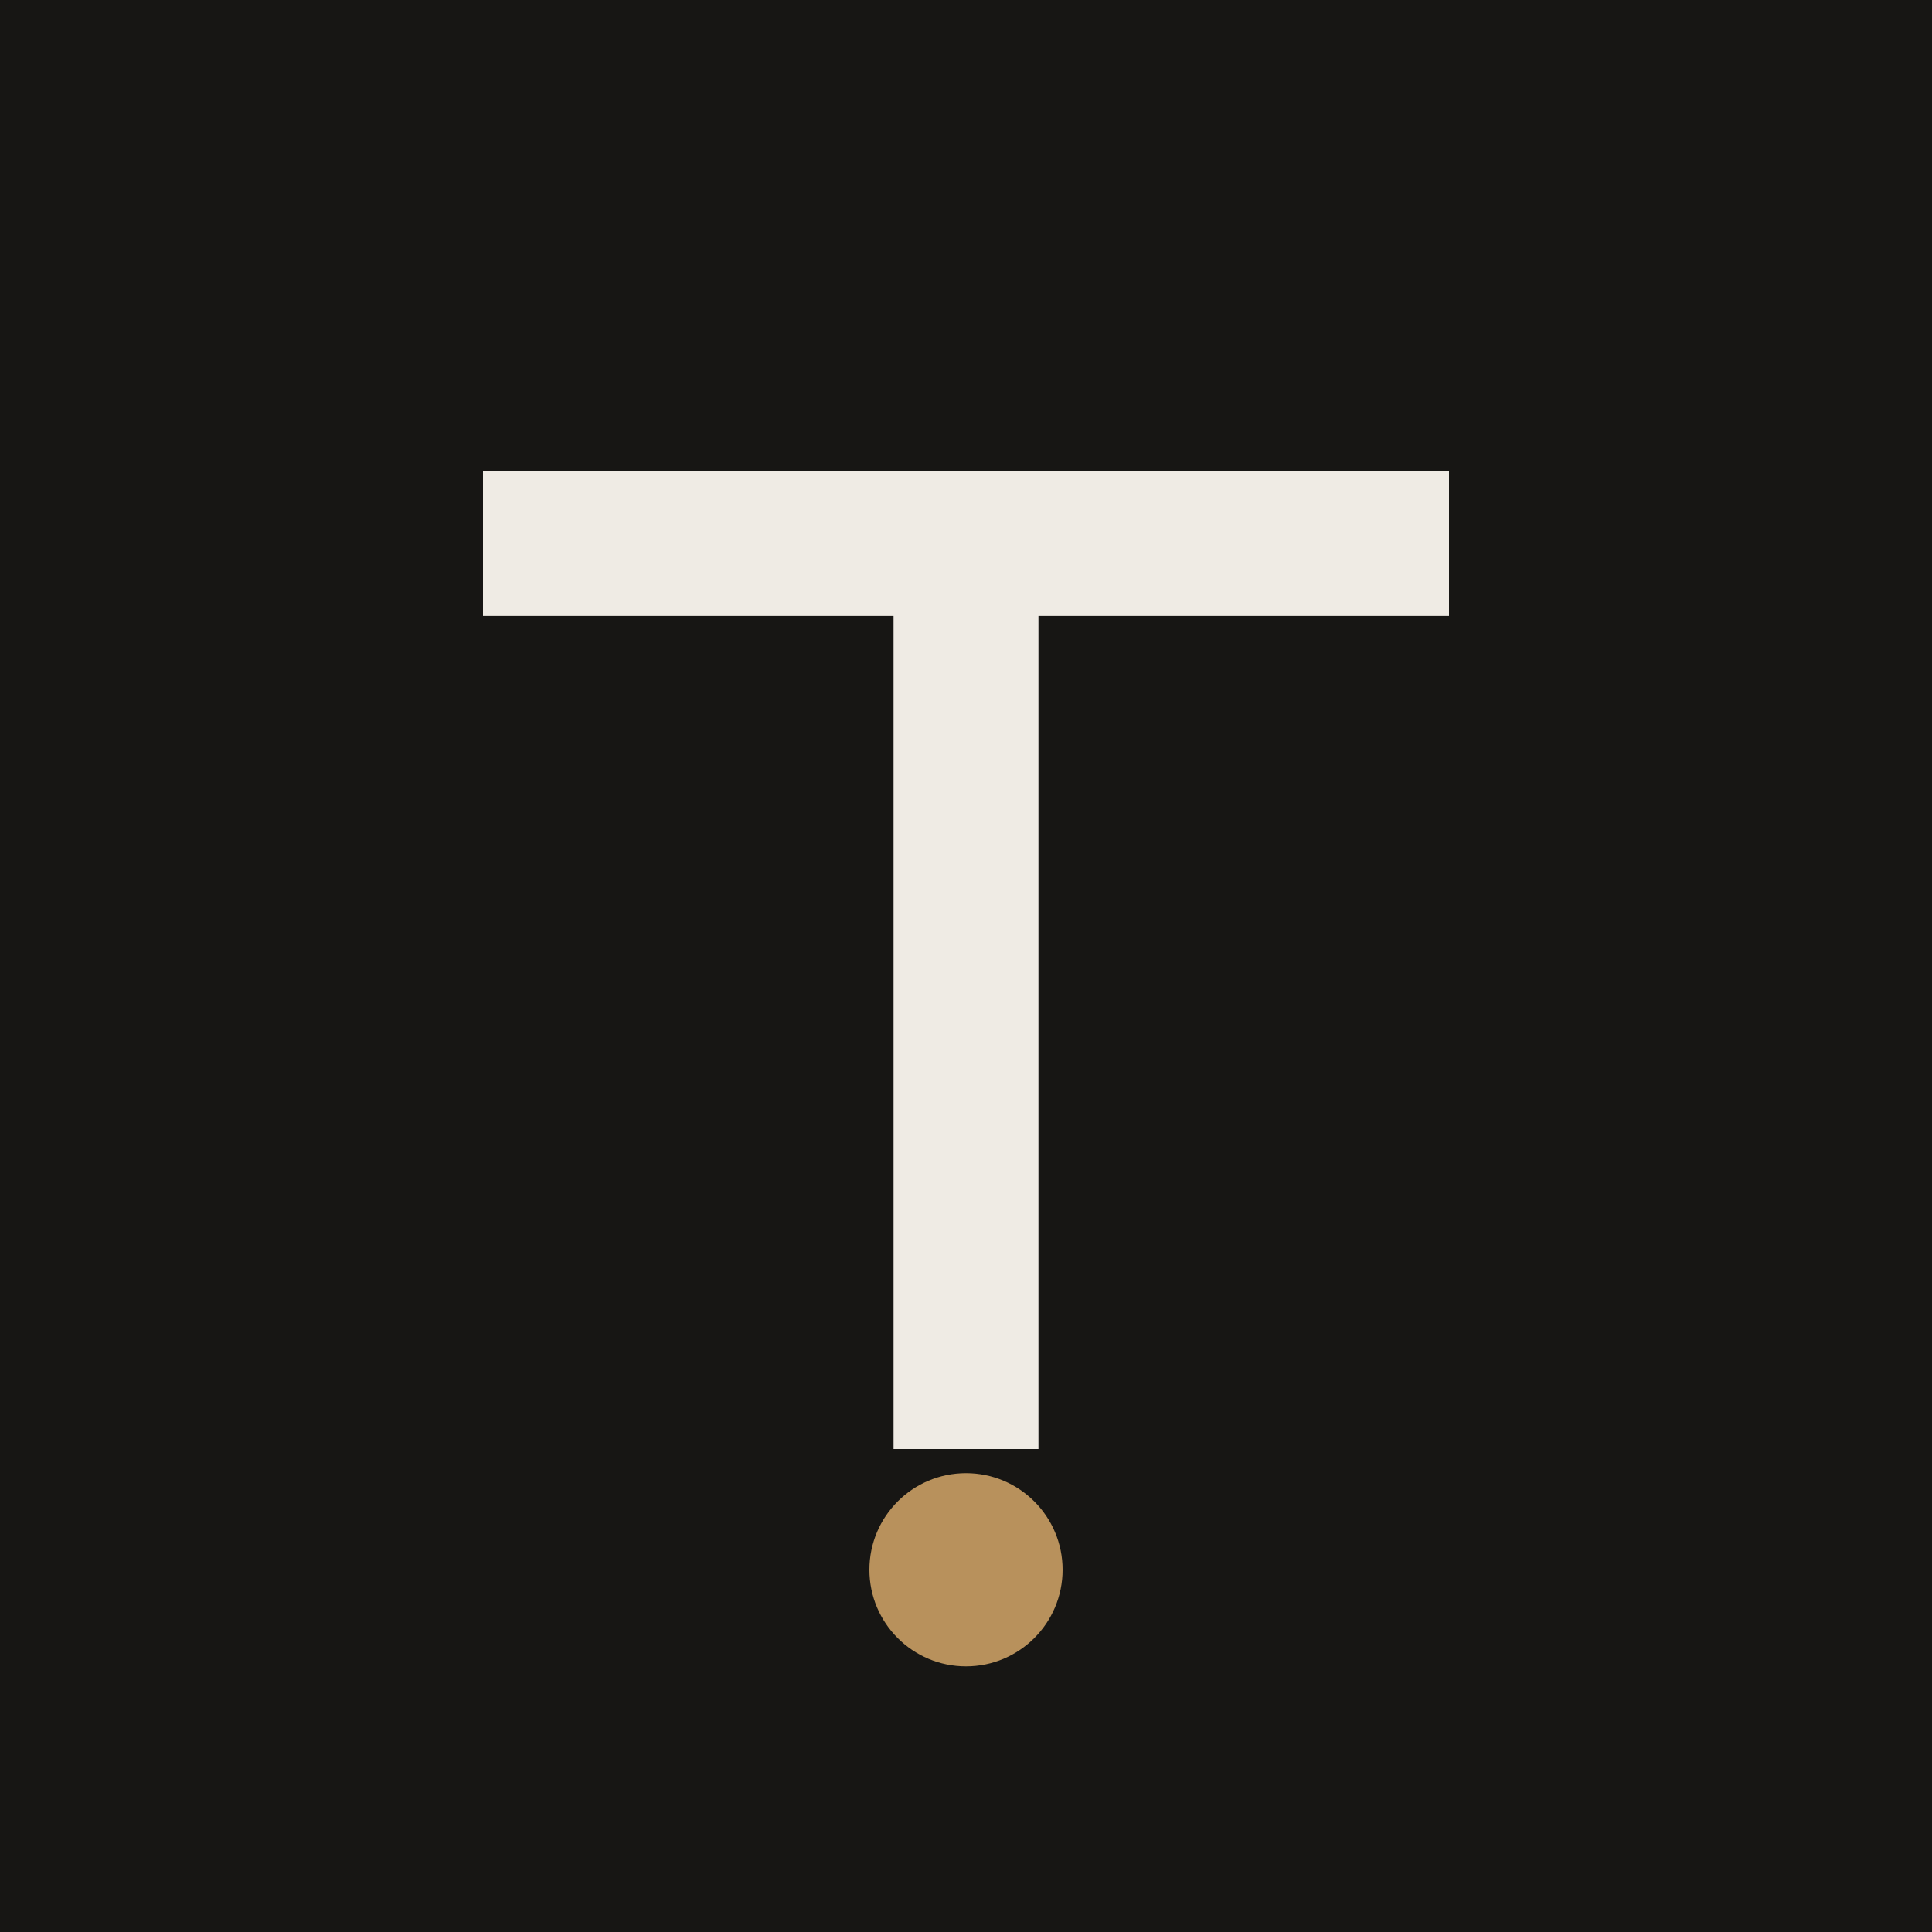
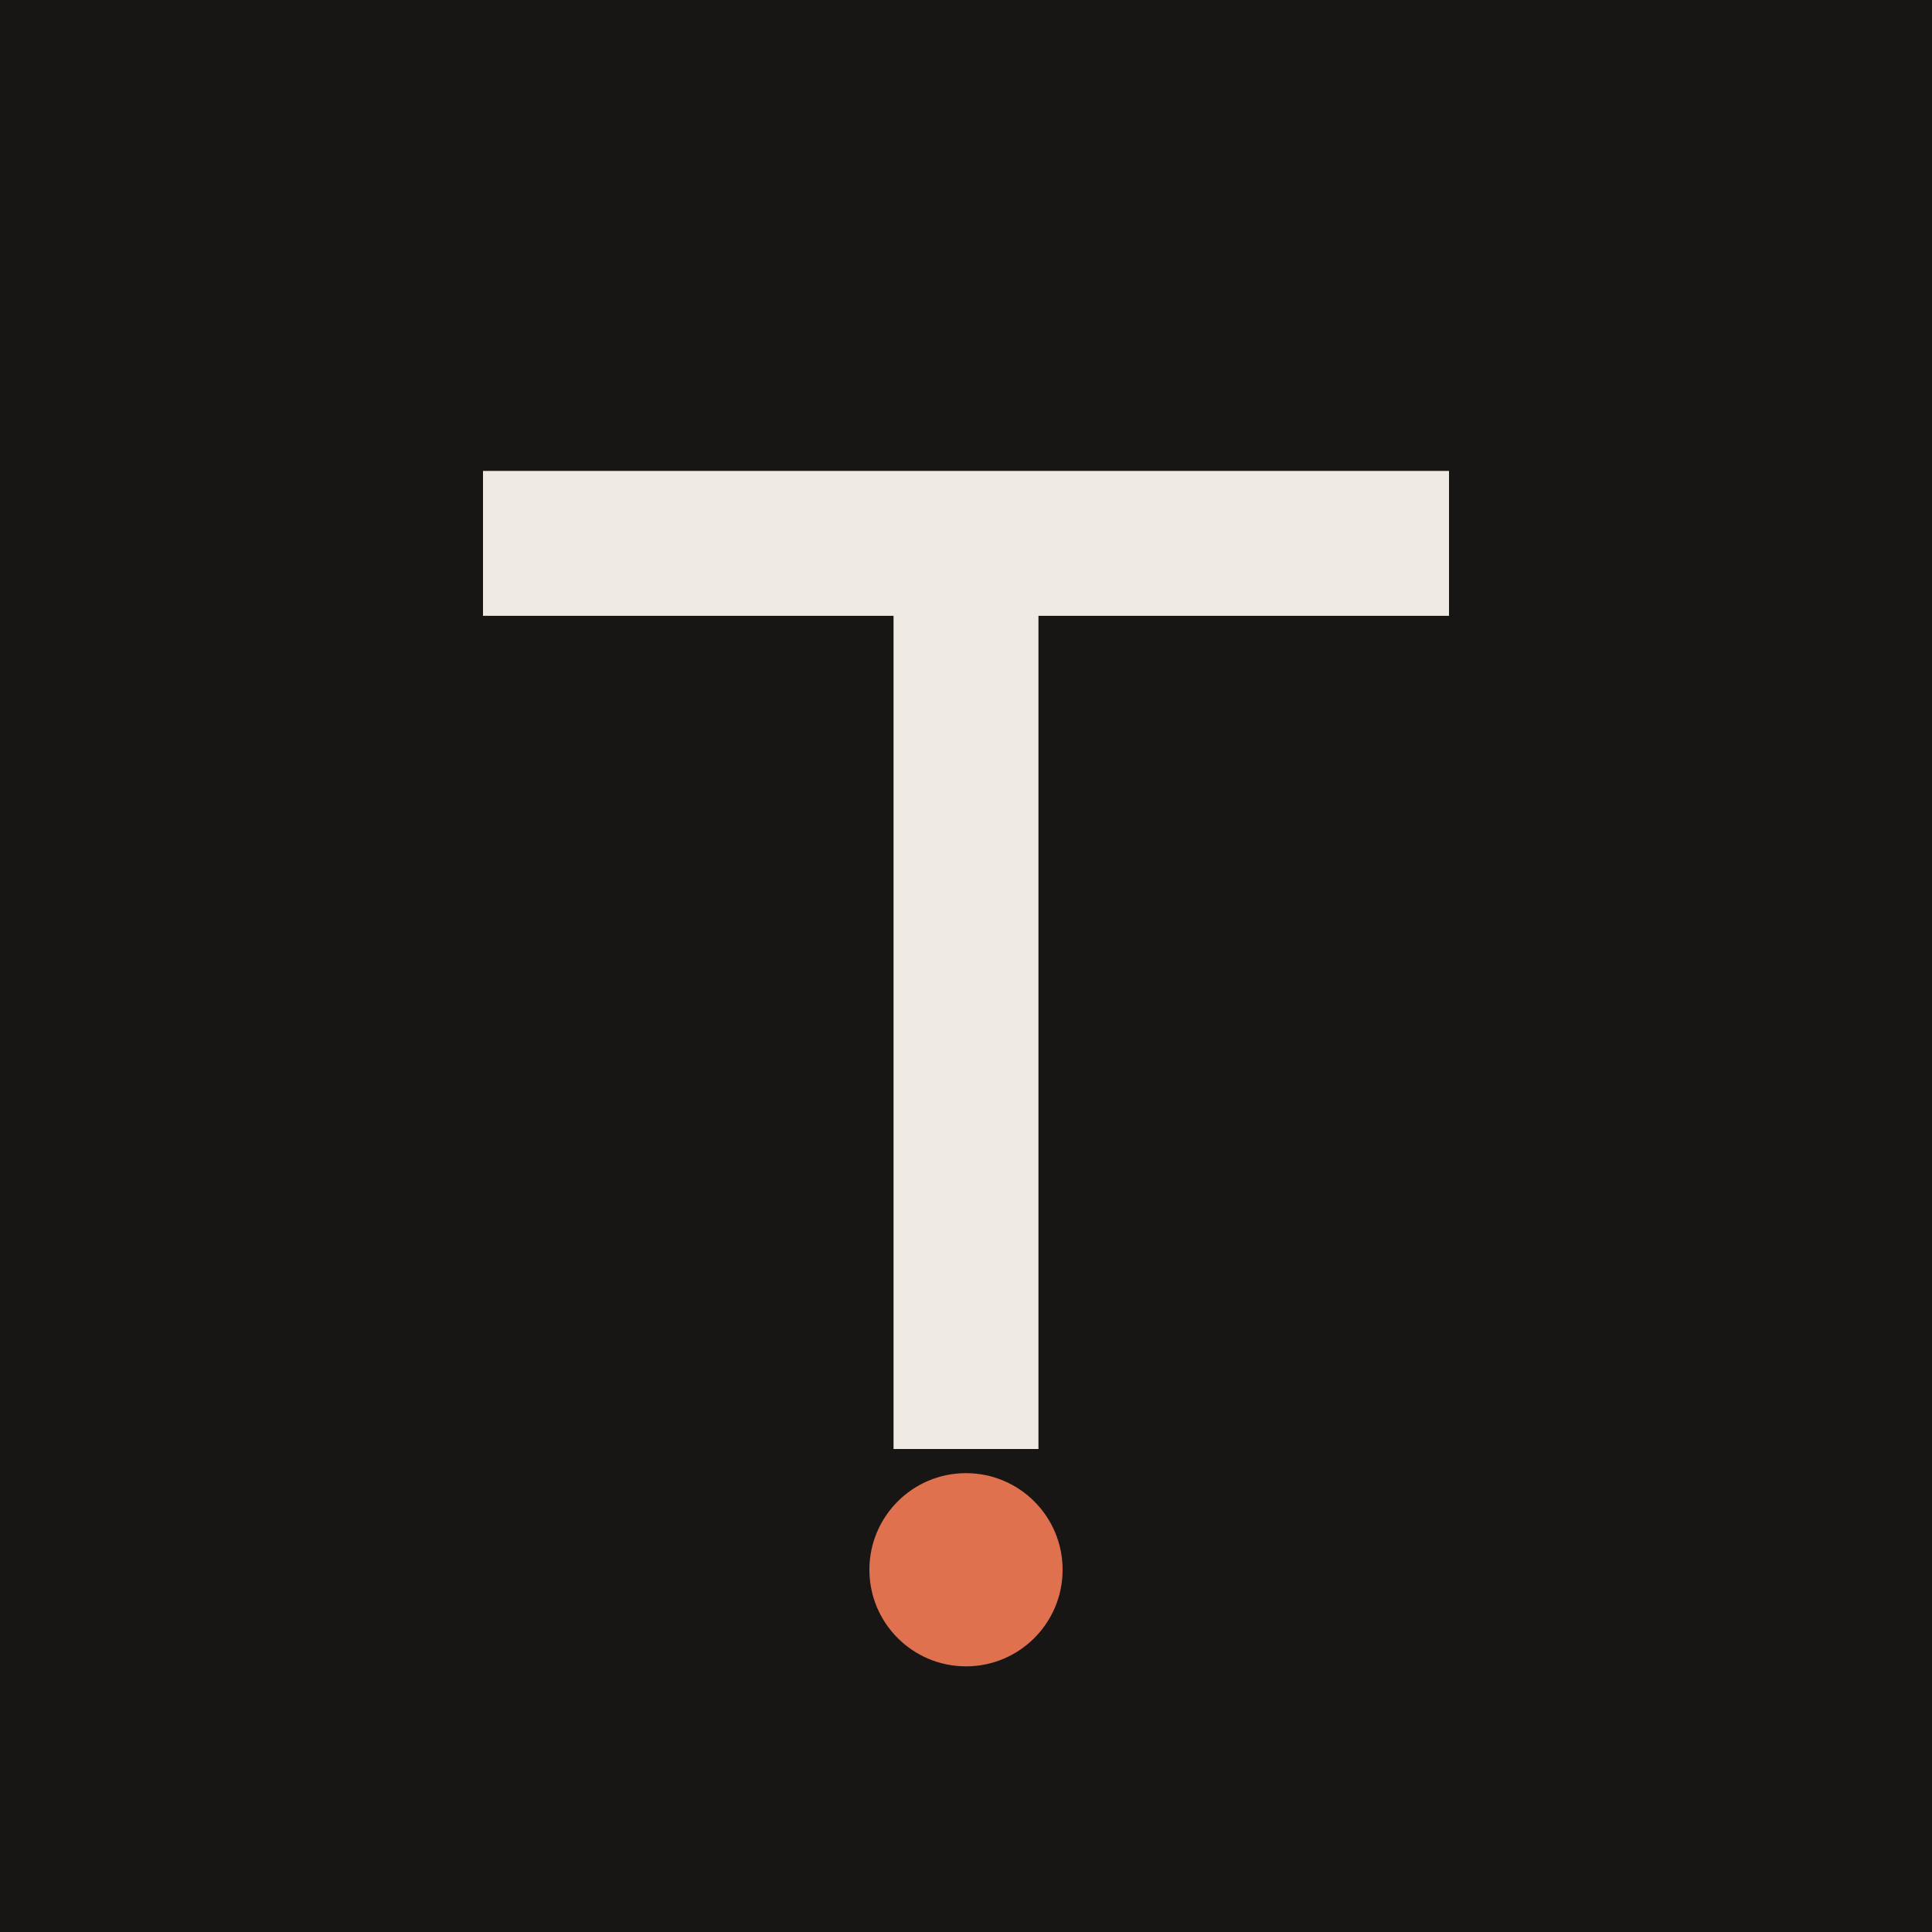
<svg xmlns="http://www.w3.org/2000/svg" viewBox="0 0 32 32">
  <rect width="32" height="32" fill="#171614" />
  <path d="M8 9h16M16 9v15" stroke="#efebe4" stroke-width="2.4" fill="none" />
-   <circle cx="16" cy="26" r="1.6" fill="#b8915c" />
+   <circle cx="16" cy="26" r="1.6" fill="#e0714f" />
</svg>
